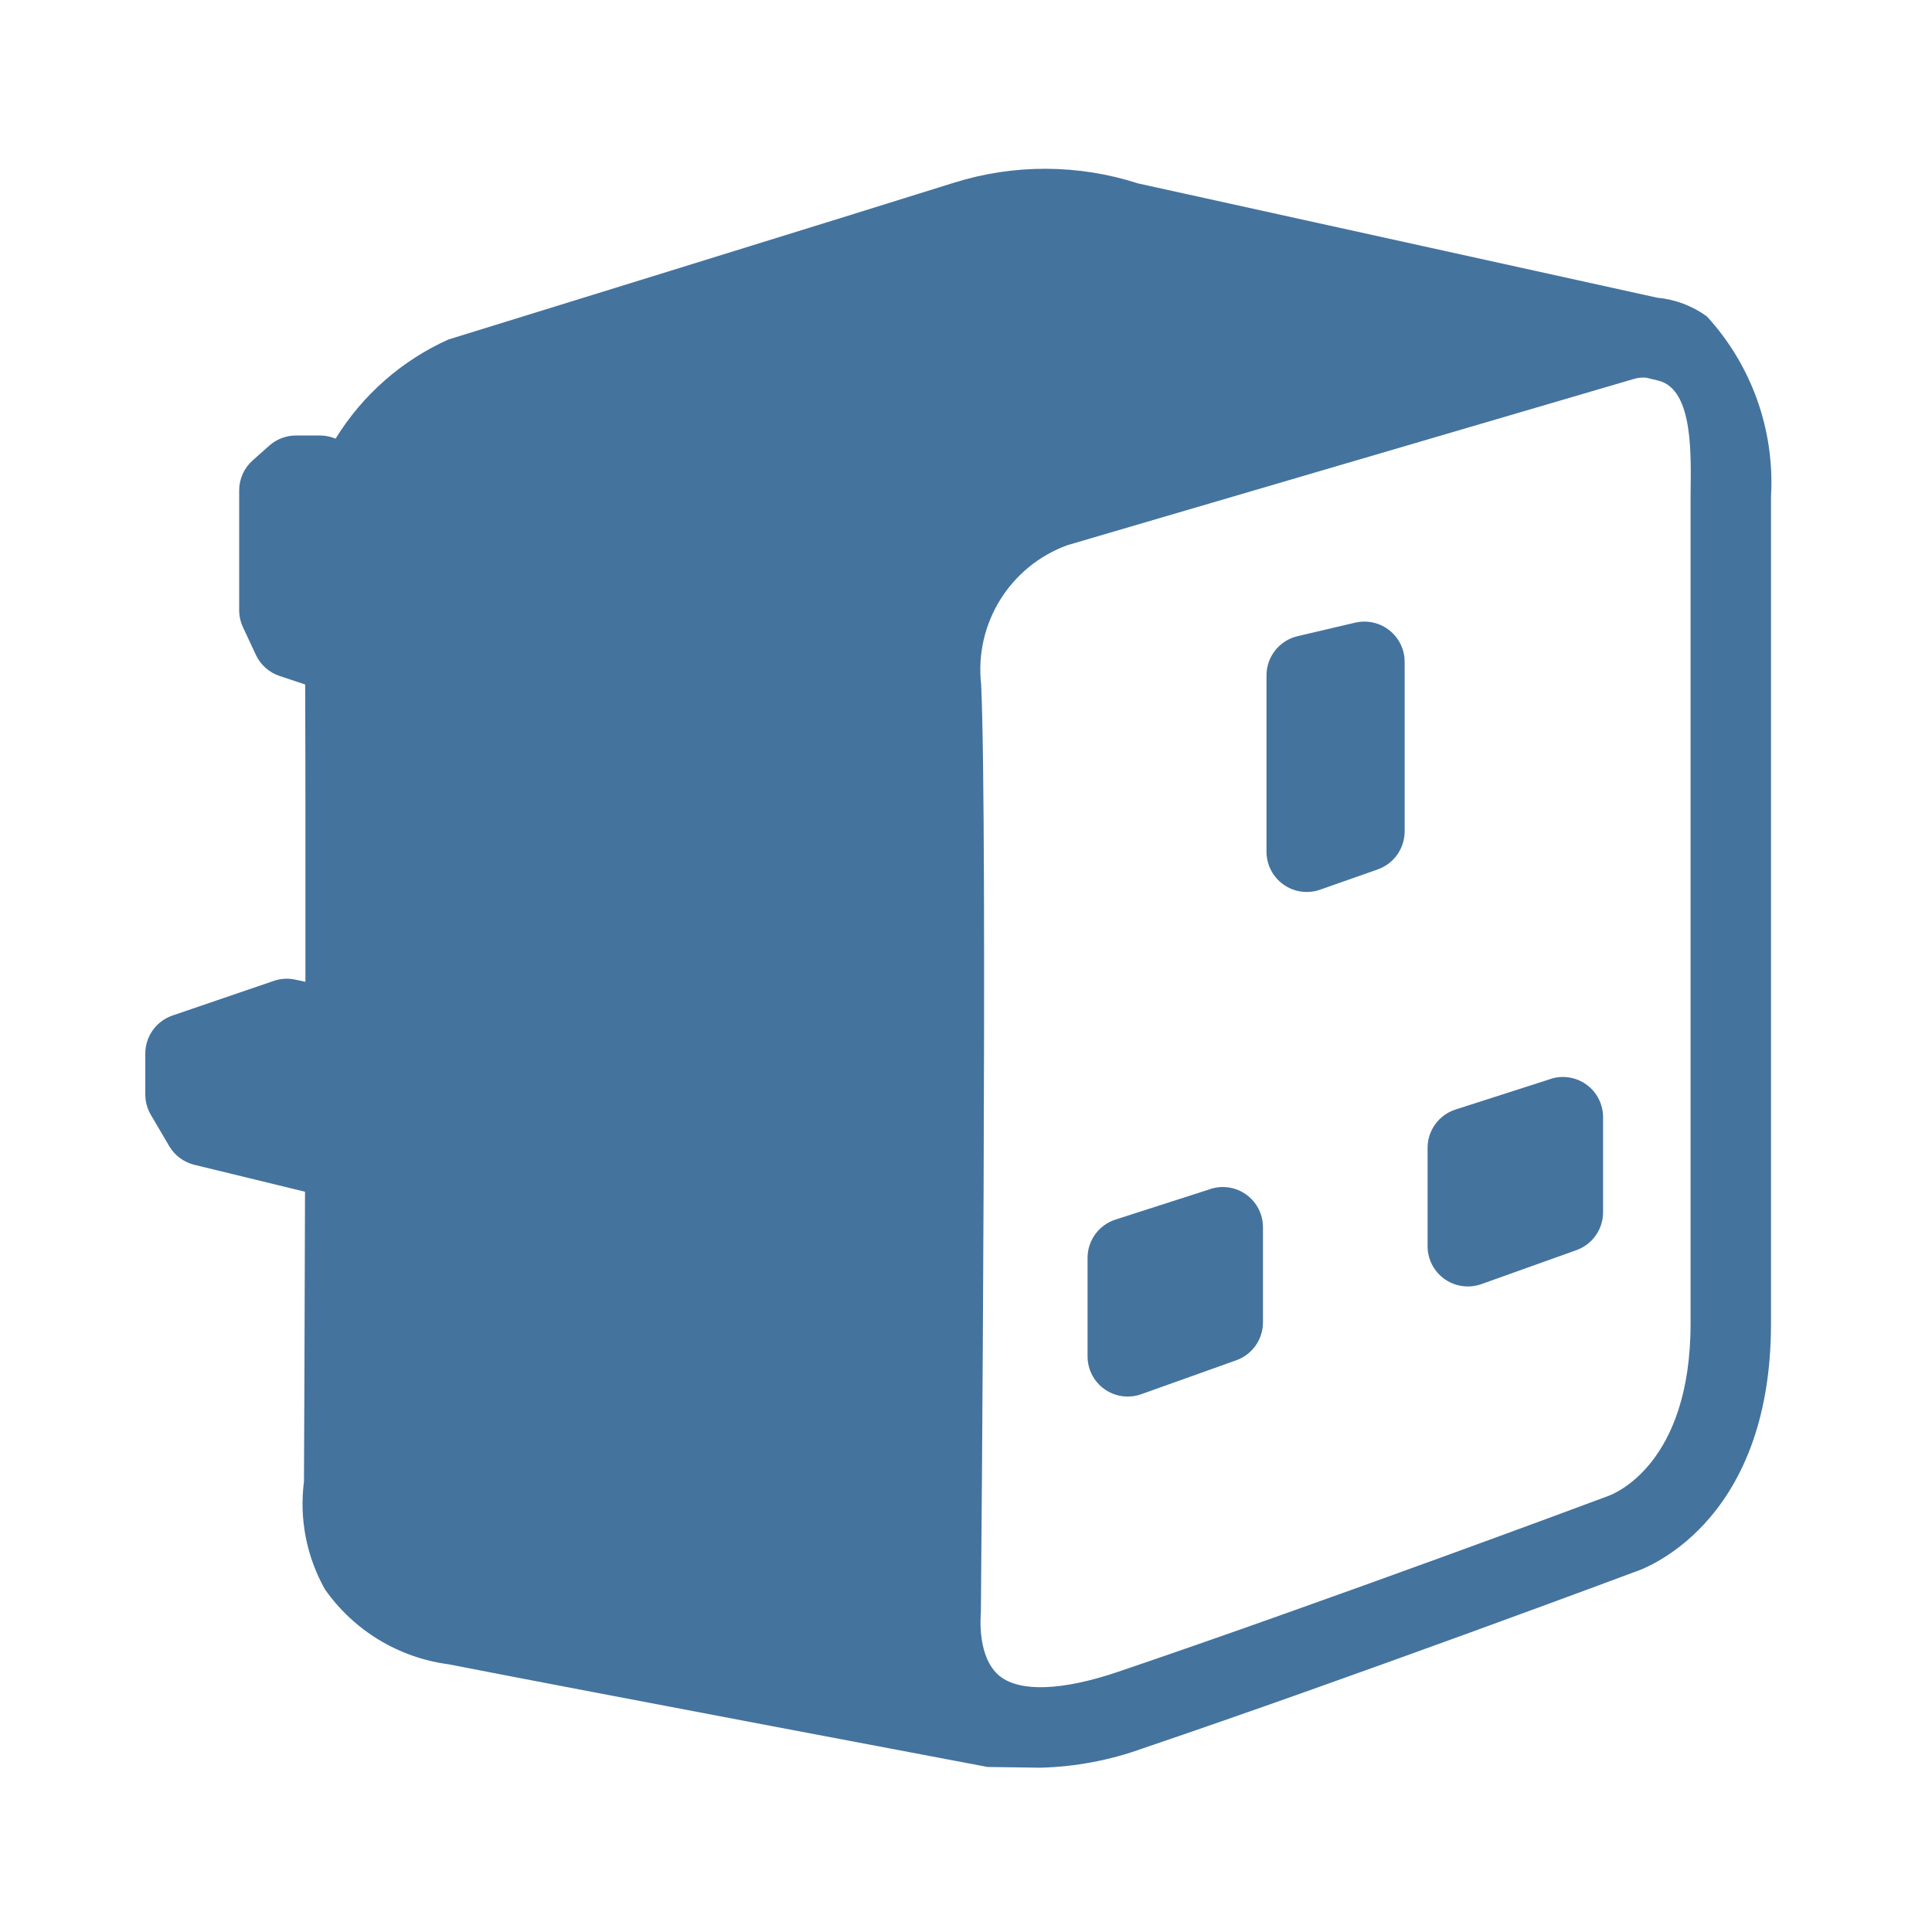
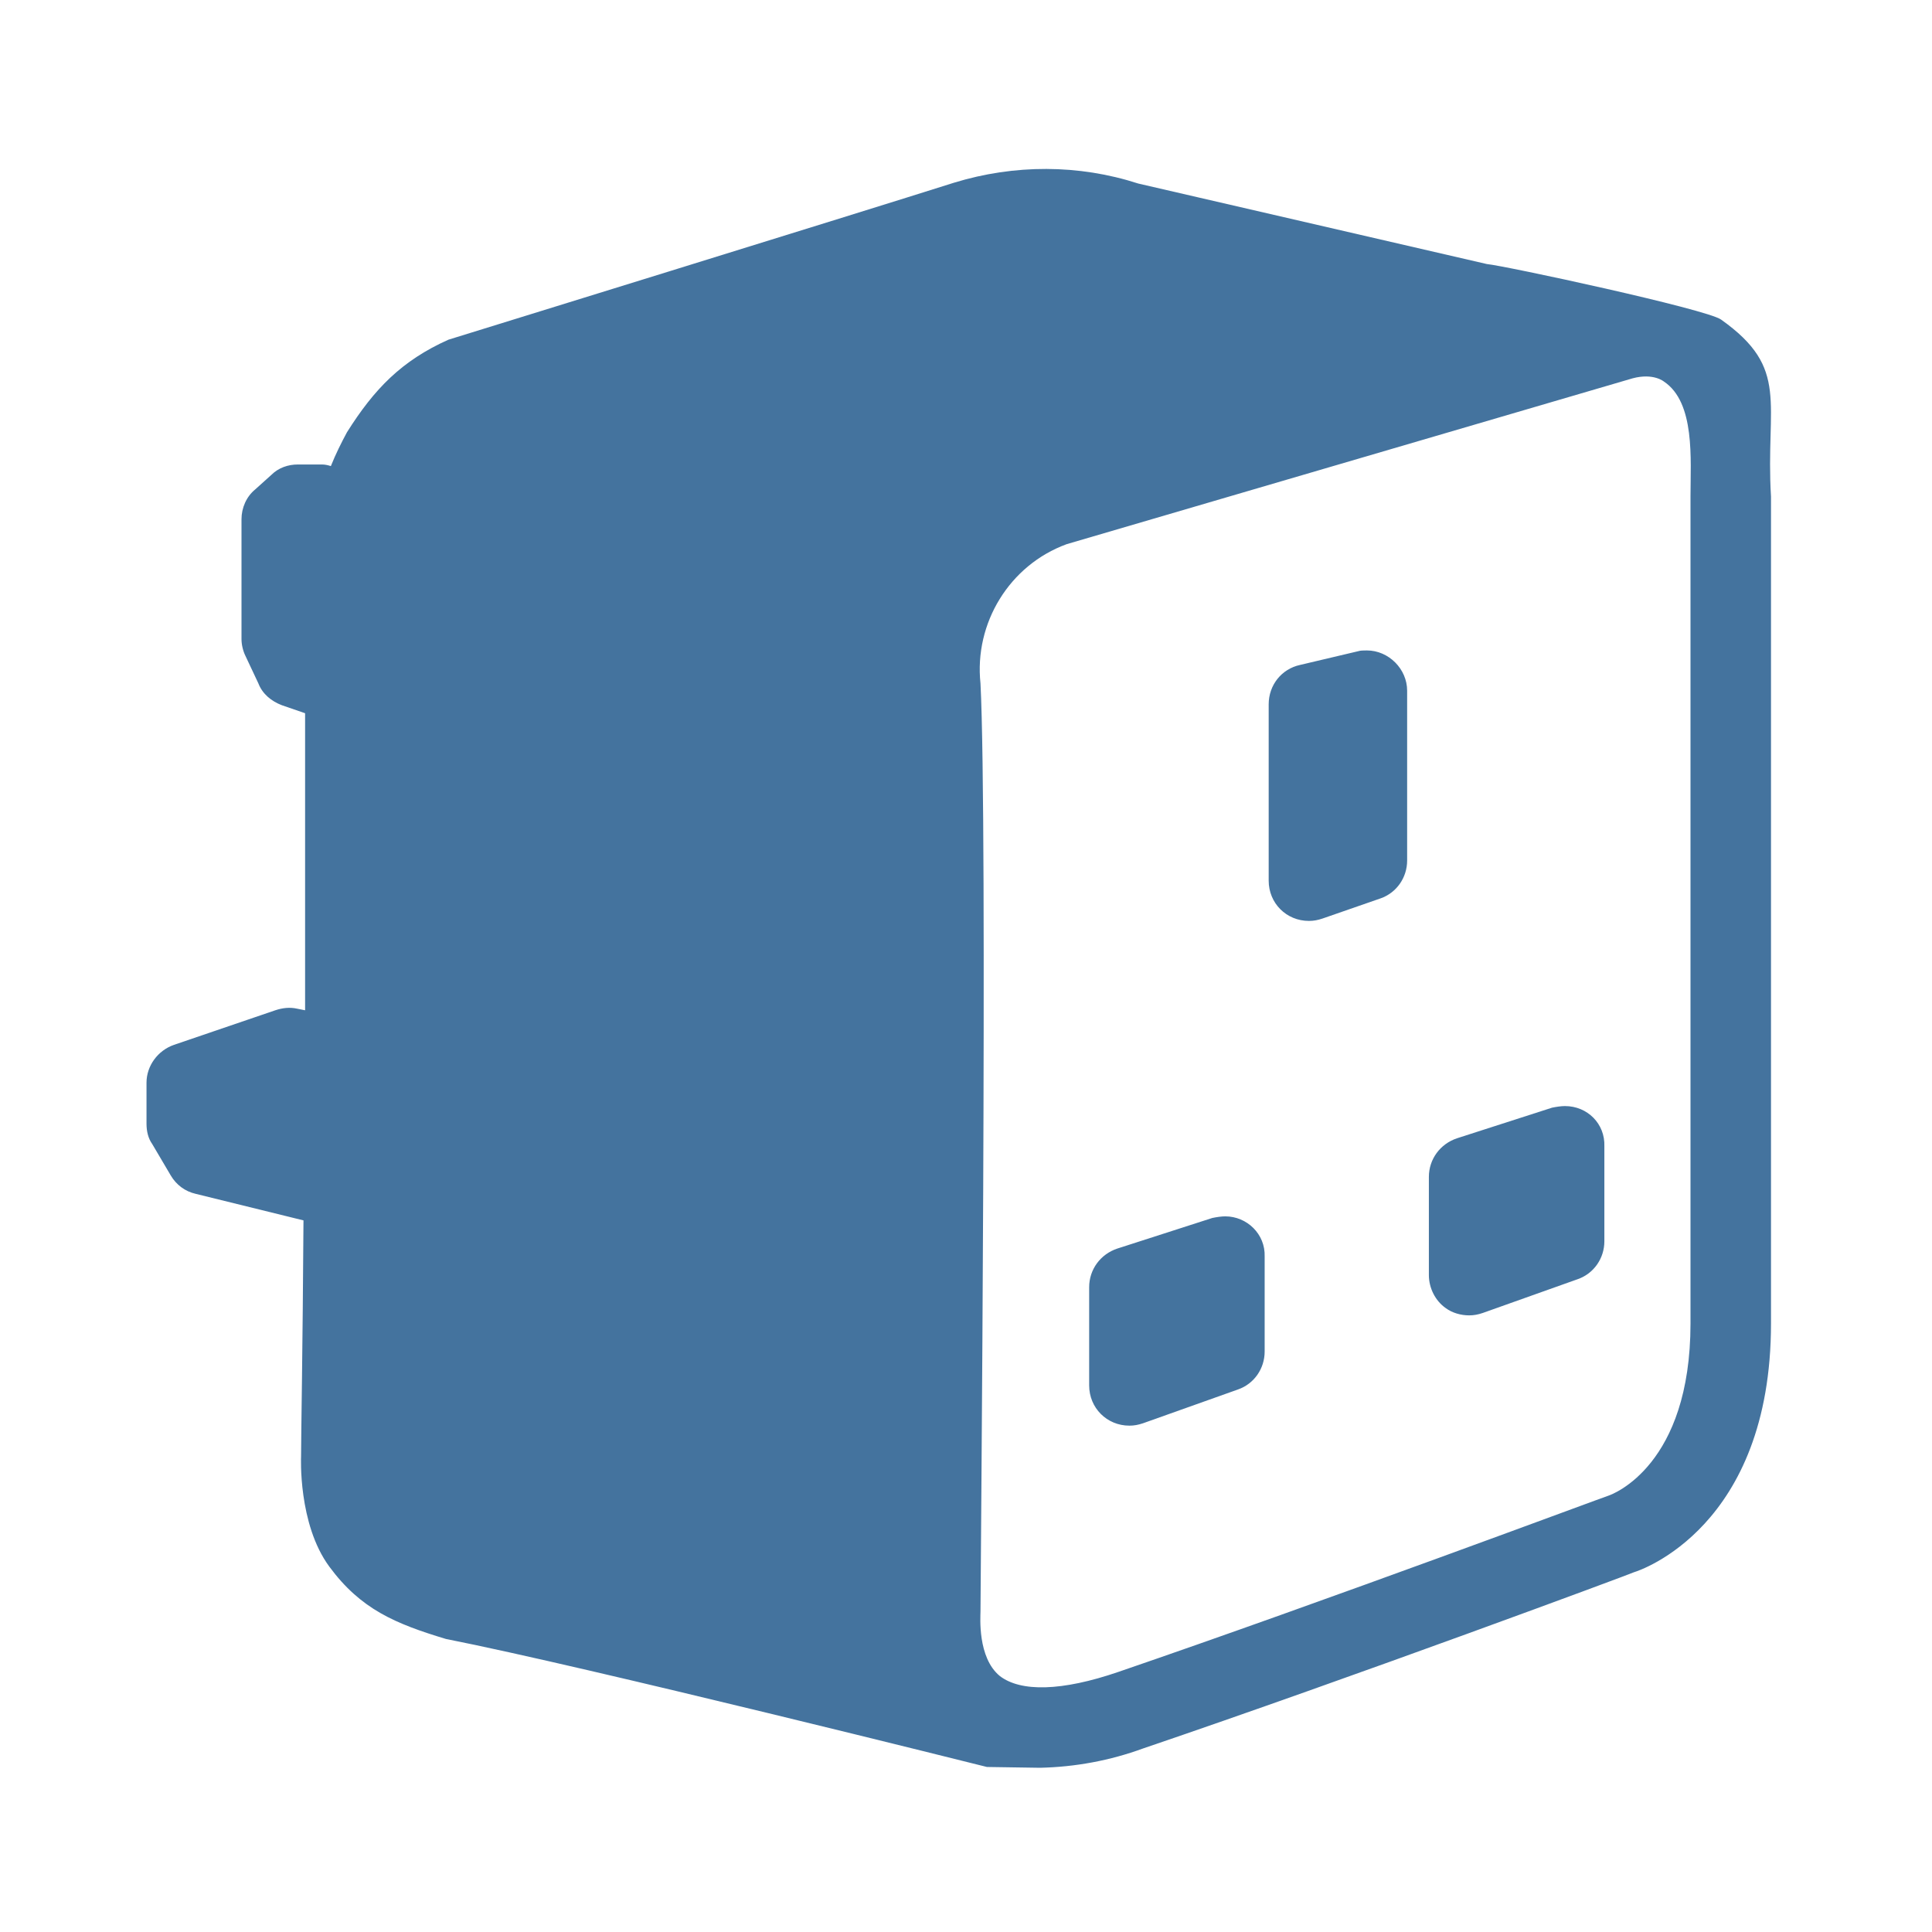
<svg xmlns="http://www.w3.org/2000/svg" viewBox="0 0 24 24" height="24px" width="24px" fill="#44739e">
-   <path d="M21.203,3.93a1.249,1.249,0,0,0-.617-.232L14.14,2.279a3.776,3.776,0,0,0-2.29-.009c-1.069.337-6.247,1.937-6.281,1.948a3.171,3.171,0,0,0-1.4,1.231l-.006-.002a.501.501,0,0,0-.189-.037H3.677a.498.498,0,0,0-.332.126l-.206.183a.498.498,0,0,0-.168.374V7.58a.502.502,0,0,0,.047.211l.16.343a.498.498,0,0,0,.295.263l.318.106c.004,1.008.004,2.334.003,3.693L3.666,12.169a.495.495,0,0,0-.265.016l-1.258.43a.5.5,0,0,0-.338.473v.508a.499.499,0,0,0,.069.253l.229.39a.499.499,0,0,0,.313.231l1.373.334c-.005,1.826-.011,3.318-.013,3.601A2.163,2.163,0,0,0,4.037,19.744a2.23,2.23,0,0,0,1.533.93c1.727.337,6.699,1.276,6.699,1.276l.656.009a4.043,4.043,0,0,0,1.28-.243c2.589-.877,6.087-2.183,6.097-2.187.069-.021,1.698-.56,1.698-3.088V6.168A3.049,3.049,0,0,0,21.203,3.93ZM21.001,6.164V16.441c0,1.76-.964,2.121-1.022,2.142-.035.014-3.52,1.313-6.093,2.186-.695.235-1.215.252-1.466.053-.283-.227-.239-.74-.235-.796.003-.398.086-9.763.003-11.526a1.644,1.644,0,0,1,1.073-1.728l7.033-2.064A.402.402,0,0,1,20.45,4.692l.018.004.131.032C21.051,4.836,21.003,5.706,21.001,6.164Z M16.834,7.735l-.716.168A.5.5,0,0,0,15.733,8.39V10.58a.5.5,0,0,0,.666.472l.716-.252a.501.501,0,0,0,.334-.472V8.222a.5.5,0,0,0-.614-.487Z M15.036,14.771l-1.179.379a.5.5,0,0,0-.347.476v1.222a.499.499,0,0,0,.668.471l1.179-.421a.5.5,0,0,0,.332-.471V15.246a.499.499,0,0,0-.653-.476Z M19.261,13.404l-1.18.379a.5.5,0,0,0-.347.476v1.222a.501.501,0,0,0,.212.409.506.506,0,0,0,.288.091.499.499,0,0,0,.168-.029l1.18-.422a.5.5,0,0,0,.332-.471V13.879a.499.499,0,0,0-.653-.476Z" />
+   <path d="M15.22,15.11c-0.05,0-0.11,0.01-0.16,0.02l-1.18,0.38c-0.21,0.07-0.35,0.26-0.35,0.48v1.22 c0,0.28,0.22,0.5,0.5,0.5c0.06,0,0.11-0.01,0.17-0.03l1.18-0.42c0.2-0.07,0.33-0.26,0.33-0.47v-1.18 C15.72,15.33,15.49,15.11,15.22,15.11z M16.98,8.08c-0.04,0-0.08,0-0.11,0.01l-0.72,0.17c-0.23,0.05-0.39,0.25-0.39,0.49v2.19 c0,0.28,0.22,0.5,0.5,0.5c0.06,0,0.11-0.01,0.17-0.03l0.72-0.25c0.2-0.07,0.33-0.26,0.33-0.47V8.58 C17.48,8.31,17.25,8.08,16.98,8.08z M19.44,13.74c-0.05,0-0.11,0.01-0.16,0.02l-1.18,0.38c-0.21,0.07-0.35,0.26-0.35,0.48v1.22 c0,0.16,0.08,0.32,0.21,0.41c0.08,0.06,0.19,0.09,0.29,0.09c0.06,0,0.11-0.01,0.17-0.03l1.18-0.42c0.2-0.07,0.33-0.26,0.33-0.47 v-1.18C19.94,13.96,19.72,13.74,19.44,13.74z M21.38,3.97c-0.18-0.13-2.69-0.67-2.91-0.69l-4.33-1c-0.74-0.24-1.54-0.24-2.29-0.01 C10.78,2.61,5.6,4.21,5.57,4.22C4.99,4.48,4.65,4.83,4.31,5.37C4.24,5.5,4.17,5.64,4.11,5.79C4.08,5.78,4.04,5.77,4,5.77H3.7 c-0.12,0-0.24,0.04-0.33,0.13L3.17,6.08C3.06,6.17,3,6.31,3,6.45v1.49c0,0.07,0.02,0.15,0.05,0.21l0.16,0.34 C3.26,8.62,3.37,8.71,3.5,8.76l0.29,0.1c0,0.96,0,2.13,0,3.34l0,0.35l-0.1-0.02c-0.09-0.02-0.18-0.01-0.27,0.02l-1.26,0.43 c-0.2,0.07-0.34,0.26-0.34,0.47v0.51c0,0.09,0.02,0.18,0.07,0.25l0.23,0.39c0.07,0.12,0.18,0.2,0.31,0.23l1.34,0.33 c-0.01,1.62-0.03,2.67-0.03,2.93c0,0-0.04,0.84,0.35,1.37c0.39,0.53,0.82,0.71,1.45,0.9c1.73,0.34,6.72,1.59,6.72,1.59l0.66,0.01 c0.44-0.01,0.87-0.09,1.28-0.24c2.59-0.88,6.09-2.18,6.1-2.19c0.07-0.02,1.7-0.56,1.7-3.09V6.17C21.93,5,22.24,4.58,21.38,3.97z M21,6.16v10.28c0,1.76-0.96,2.12-1.02,2.14c-0.04,0.01-3.52,1.31-6.09,2.19c-0.7,0.24-1.21,0.25-1.47,0.05 c-0.28-0.23-0.24-0.74-0.24-0.8c0-0.4,0.09-9.76,0-11.53c-0.08-0.75,0.36-1.47,1.07-1.73l7.03-2.06c0.26-0.07,0.39,0.04,0.39,0.04 C21.06,5,21,5.71,21,6.16z" />
</svg>
